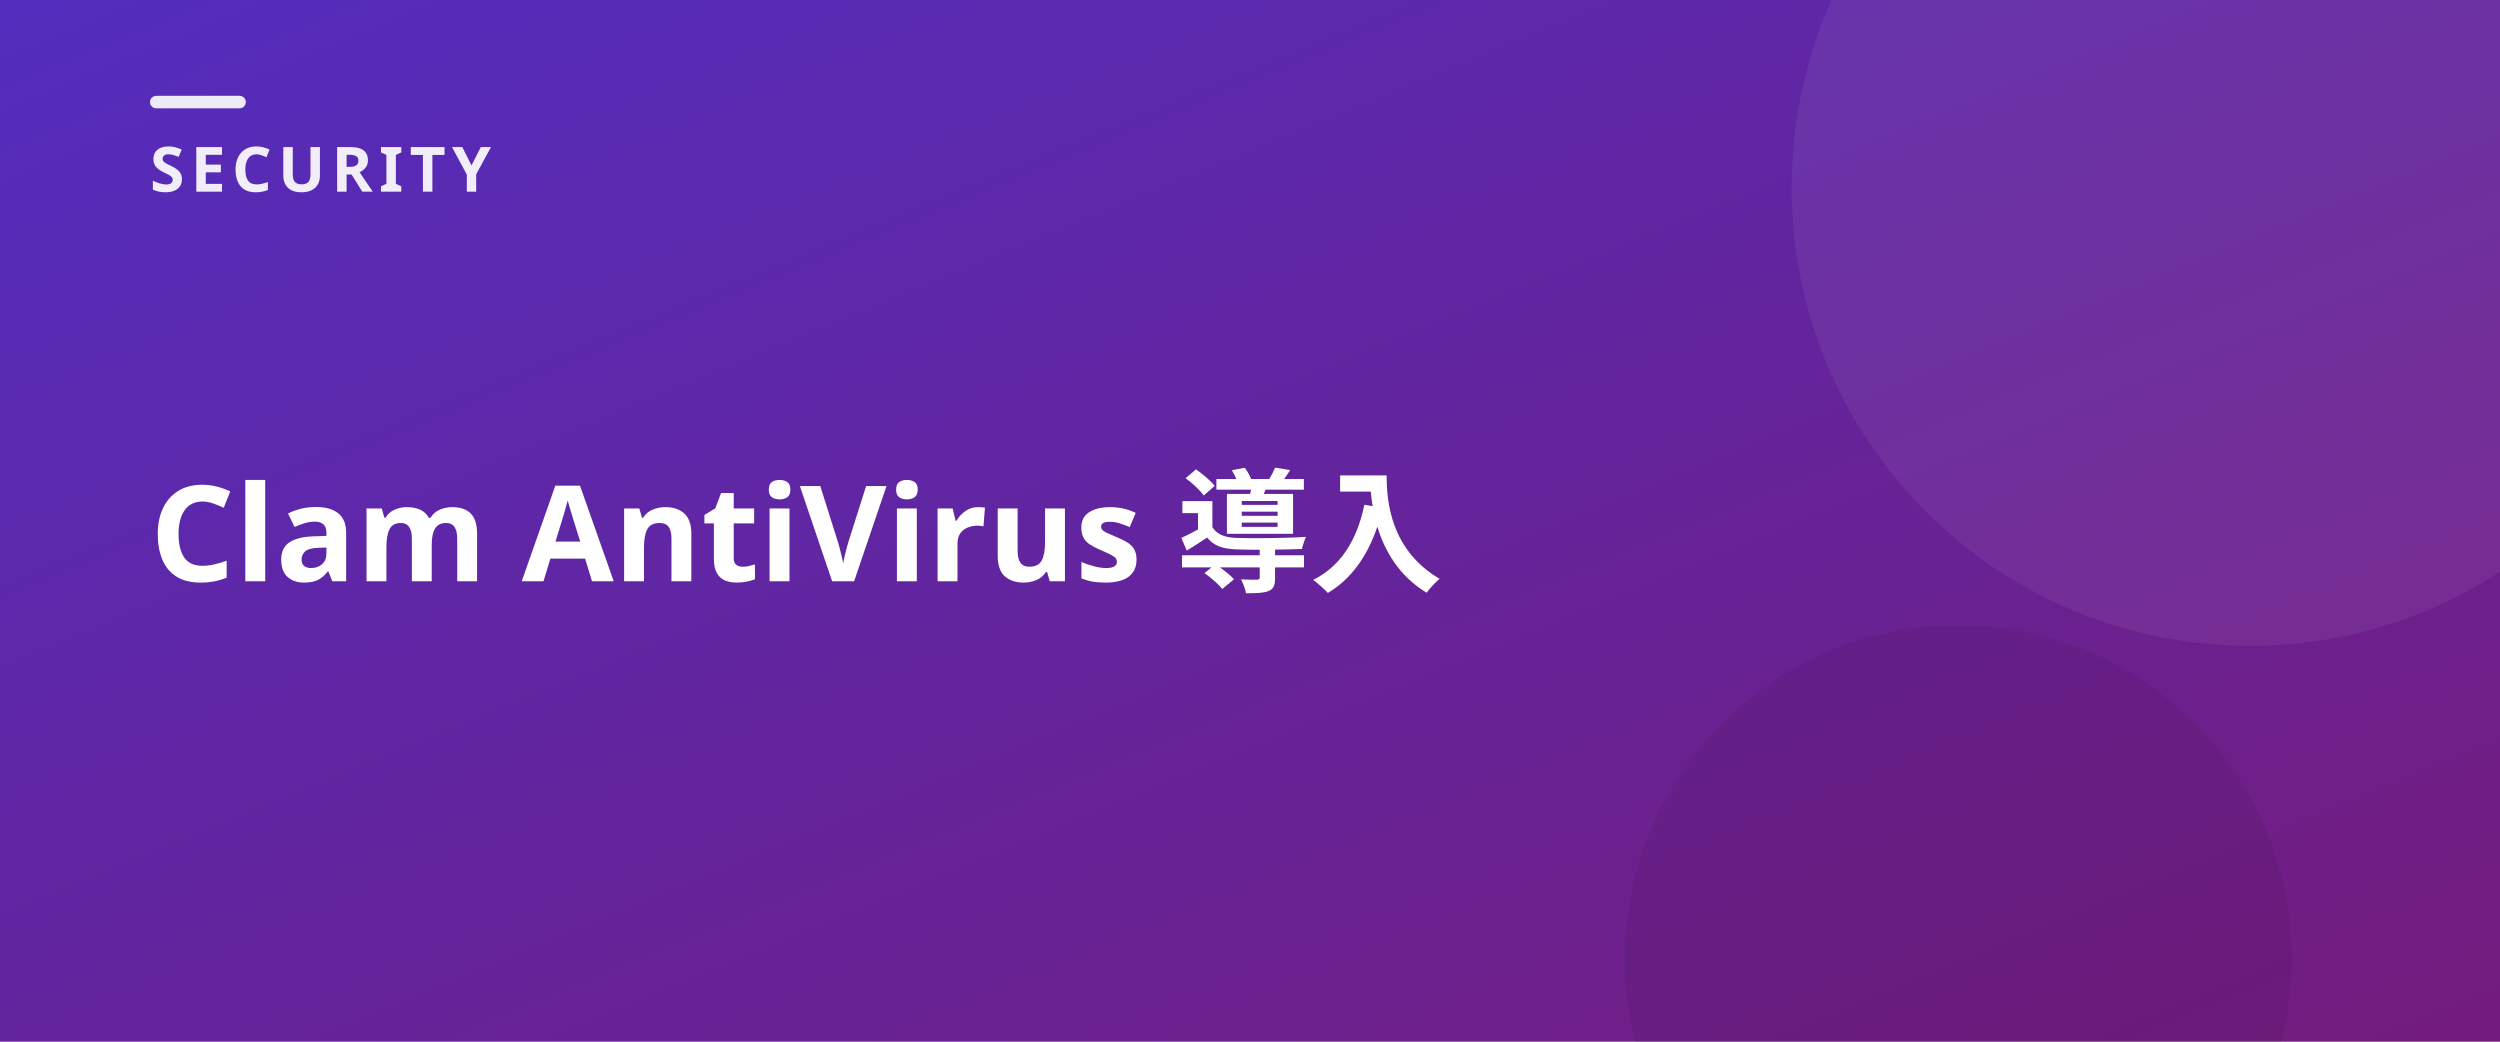
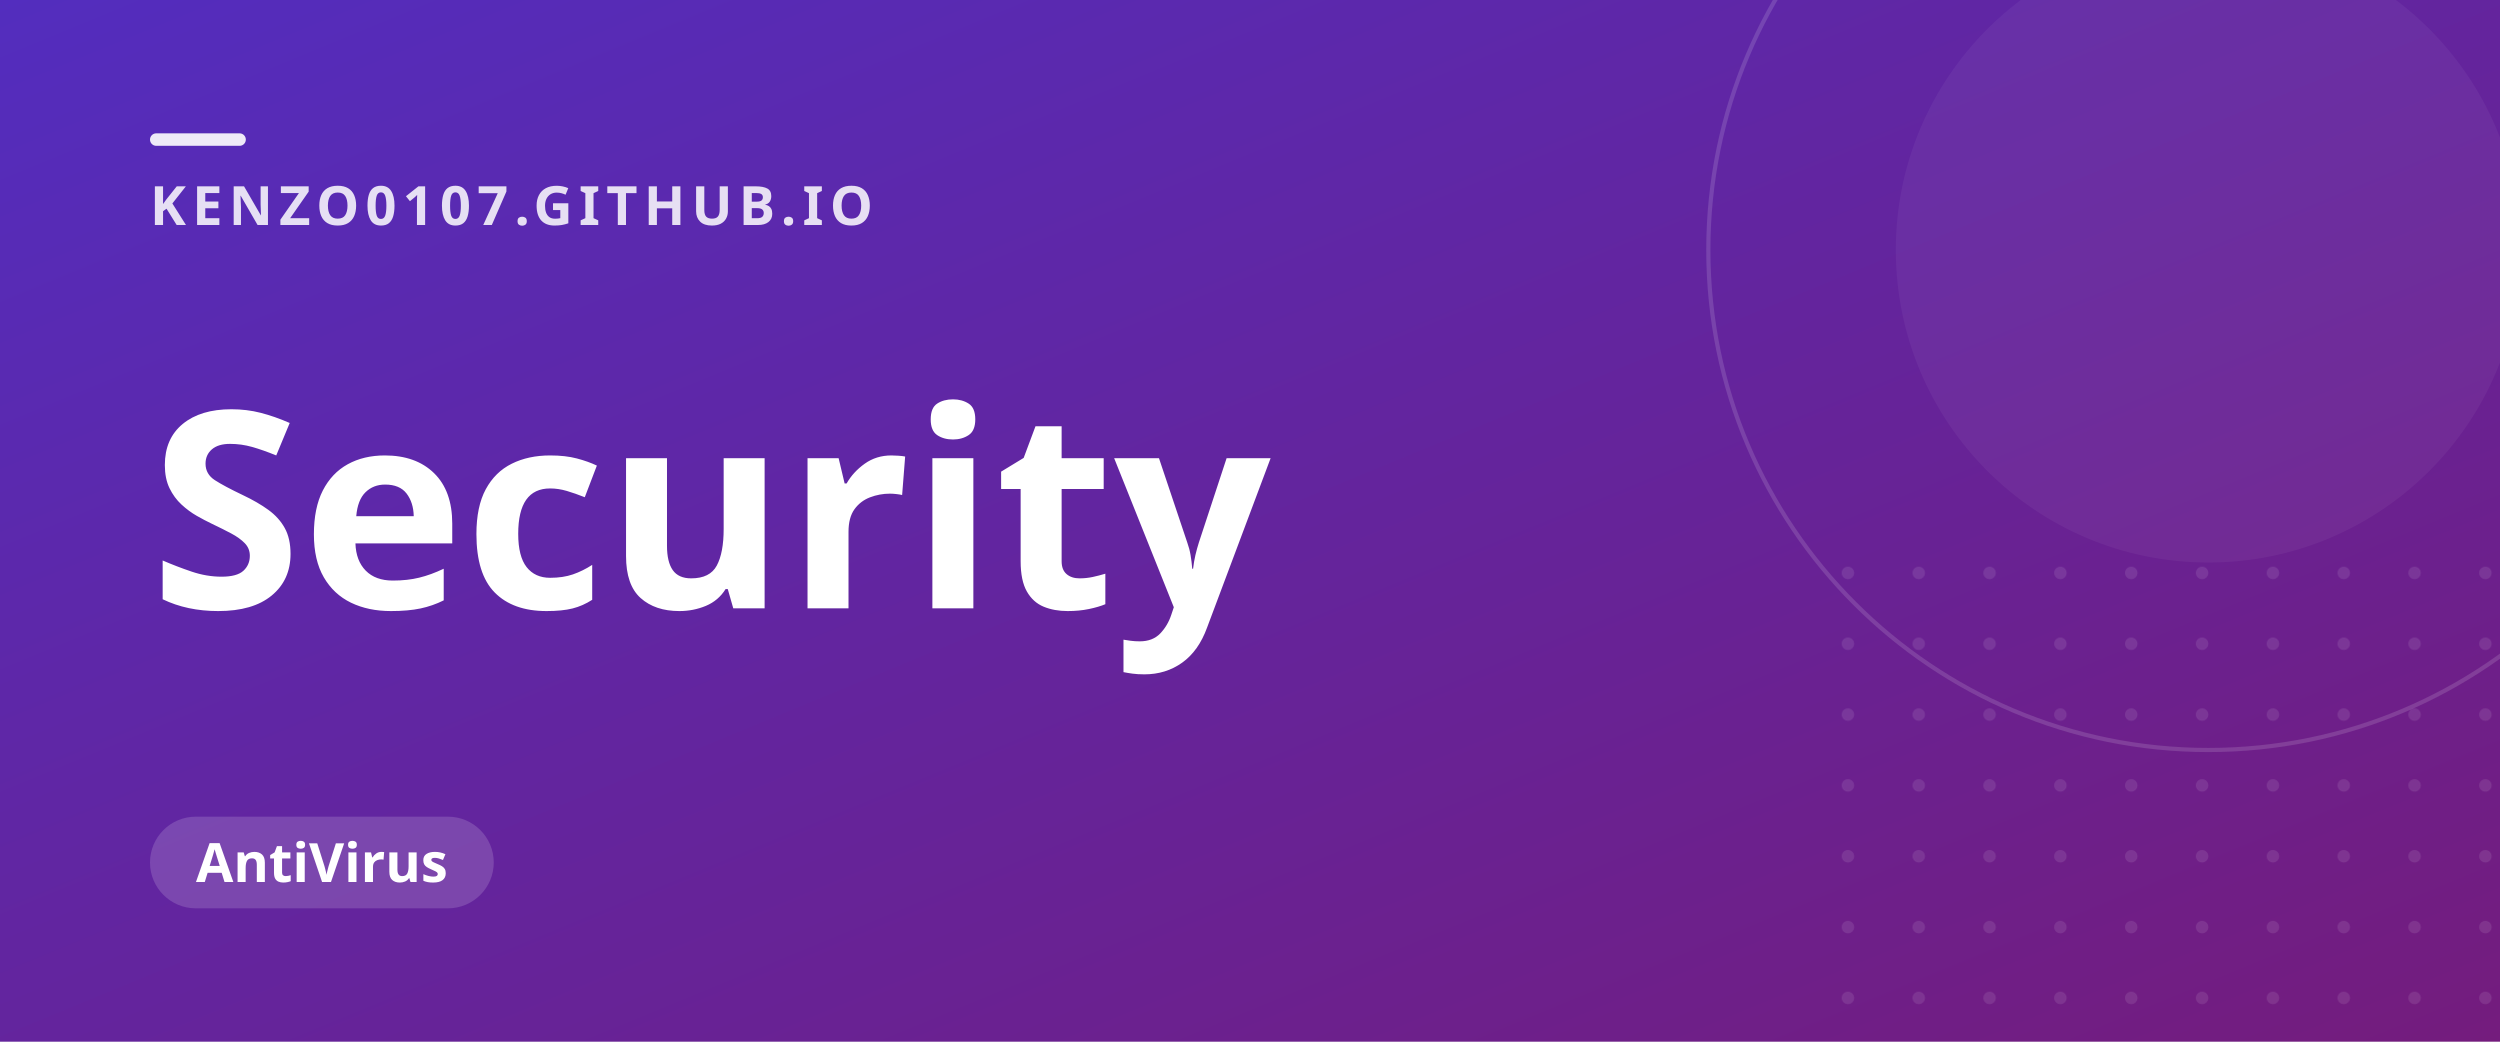
- <svg xmlns="http://www.w3.org/2000/svg" viewBox="0 0 1200 500" width="1200" height="500" role="img" aria-label="Clam AntiVirus 導入">
+ <svg xmlns="http://www.w3.org/2000/svg" viewBox="0 0 1200 500" width="1200" height="500" role="img" aria-label="Security">
  <defs>
    <linearGradient id="g" x1="0" y1="0" x2="1" y2="1">
      <stop offset="0" stop-color="hsl(256, 62%, 46%)" />
      <stop offset="1" stop-color="hsl(294, 64%, 30%)" />
    </linearGradient>
+     <pattern id="dots" width="34" height="34" patternUnits="userSpaceOnUse">
+       <circle cx="3" cy="3" r="3" fill="#ffffff" opacity="0.10" />
+     </pattern>
  </defs>
  <rect width="1200" height="500" fill="url(#g)" />
-   <circle cx="1080" cy="90" r="220" fill="#ffffff" opacity="0.06" />
-   <circle cx="940" cy="460" r="160" fill="#000000" opacity="0.06" />
-   <rect x="72" y="46" width="46" height="6" rx="3" fill="#ffffff" opacity="0.9" />
-   <text x="72" y="92" font-family="'Hiragino Sans','Hiragino Kaku Gothic ProN','Noto Sans JP','Yu Gothic','Meiryo',system-ui,sans-serif" font-size="30" font-weight="700" letter-spacing="3" fill="#ffffff" opacity="0.92">SECURITY</text>
-   <text font-family="'Hiragino Sans','Hiragino Kaku Gothic ProN','Noto Sans JP','Yu Gothic','Meiryo',system-ui,sans-serif" font-size="64" font-weight="800" fill="#ffffff">
-     <tspan x="72" y="279">Clam AntiVirus 導入</tspan>
-   </text>
+   <rect x="880" y="270" width="320" height="230" fill="url(#dots)" />
+   <circle cx="1060" cy="120" r="240" fill="none" stroke="#ffffff" stroke-width="2" opacity="0.14" />
+   <circle cx="1060" cy="120" r="150" fill="#ffffff" opacity="0.05" />
+   <rect x="72" y="64" width="46" height="6" rx="3" fill="#ffffff" opacity="0.9" />
+   <text x="72" y="108" font-family="'Hiragino Sans','Hiragino Kaku Gothic ProN','Noto Sans JP','Yu Gothic','Meiryo',system-ui,sans-serif" font-size="26" font-weight="700" letter-spacing="3" fill="#ffffff" opacity="0.85">KENZO0107.GITHUB.IO</text>
+   <text x="72" y="292" font-family="'Hiragino Sans','Hiragino Kaku Gothic ProN','Noto Sans JP','Yu Gothic','Meiryo',system-ui,sans-serif" font-size="132" font-weight="800" fill="#ffffff">Security</text>
+   <rect x="72" y="392" width="165" height="44" rx="22" fill="#ffffff" opacity="0.16" />
+   <text x="154.5" y="423.36" text-anchor="middle" font-family="'Hiragino Sans','Hiragino Kaku Gothic ProN','Noto Sans JP','Yu Gothic','Meiryo',system-ui,sans-serif" font-size="26" font-weight="600" fill="#ffffff">AntiVirus</text>
</svg>
